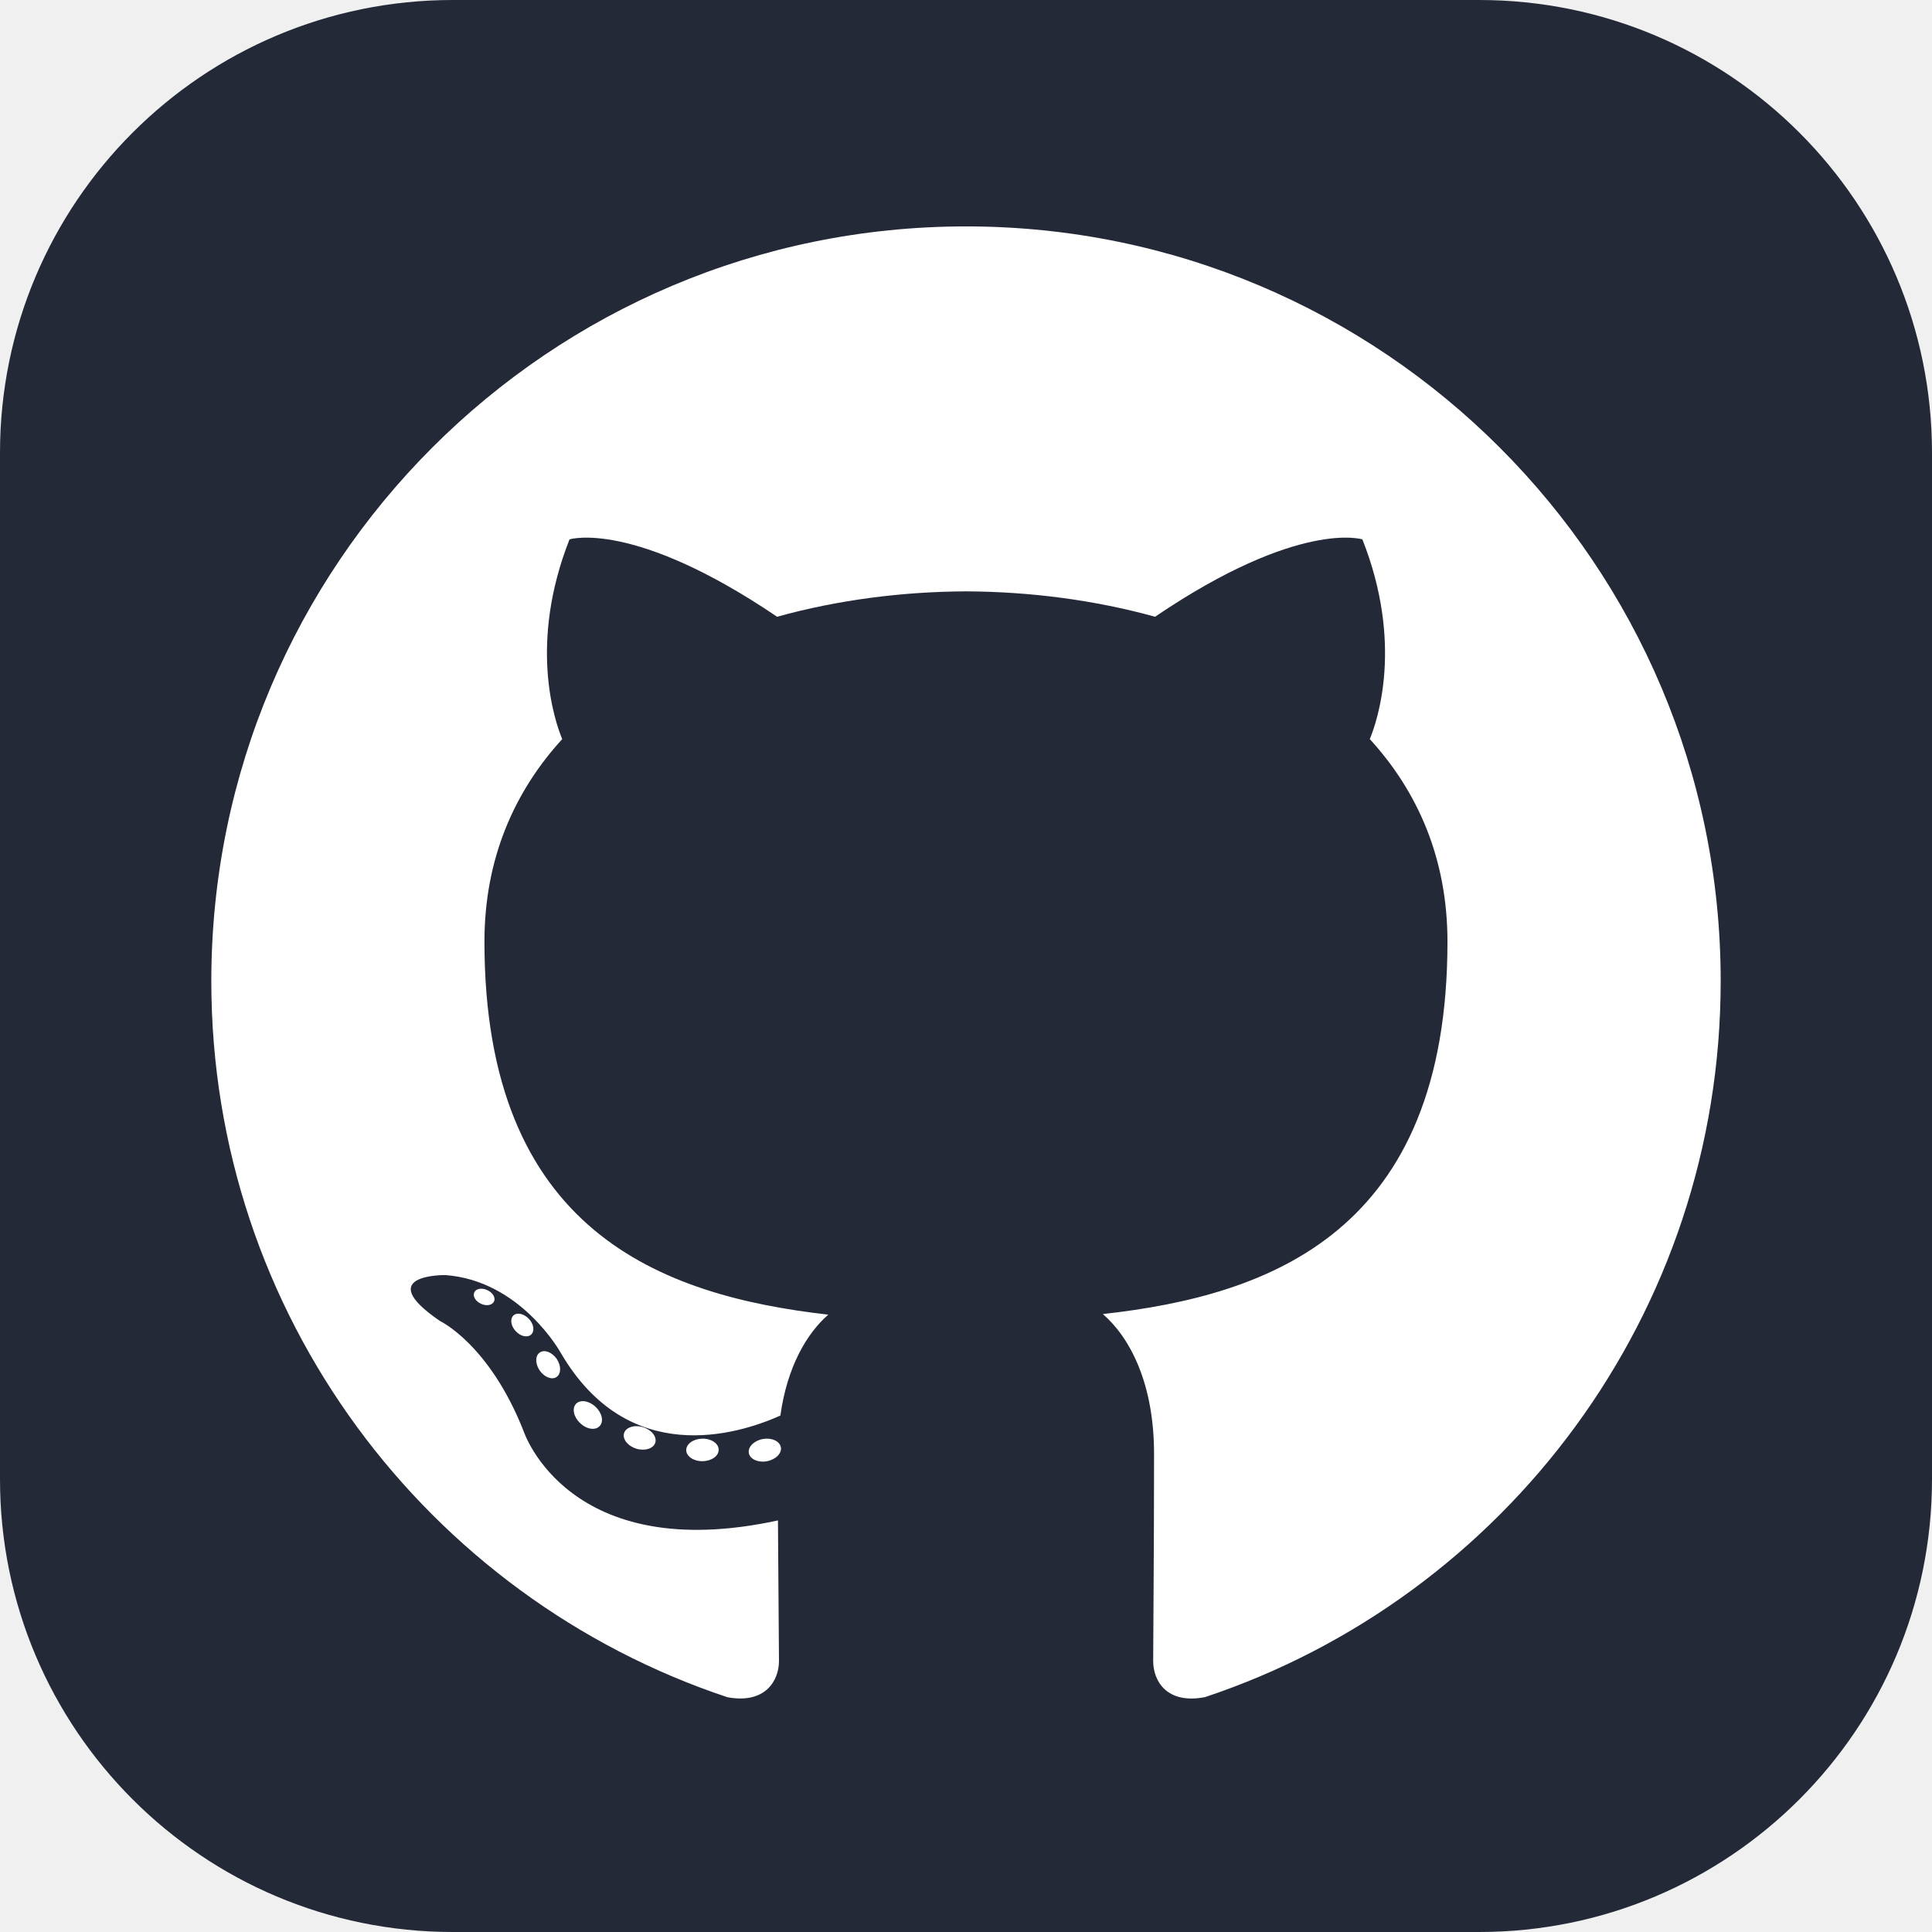
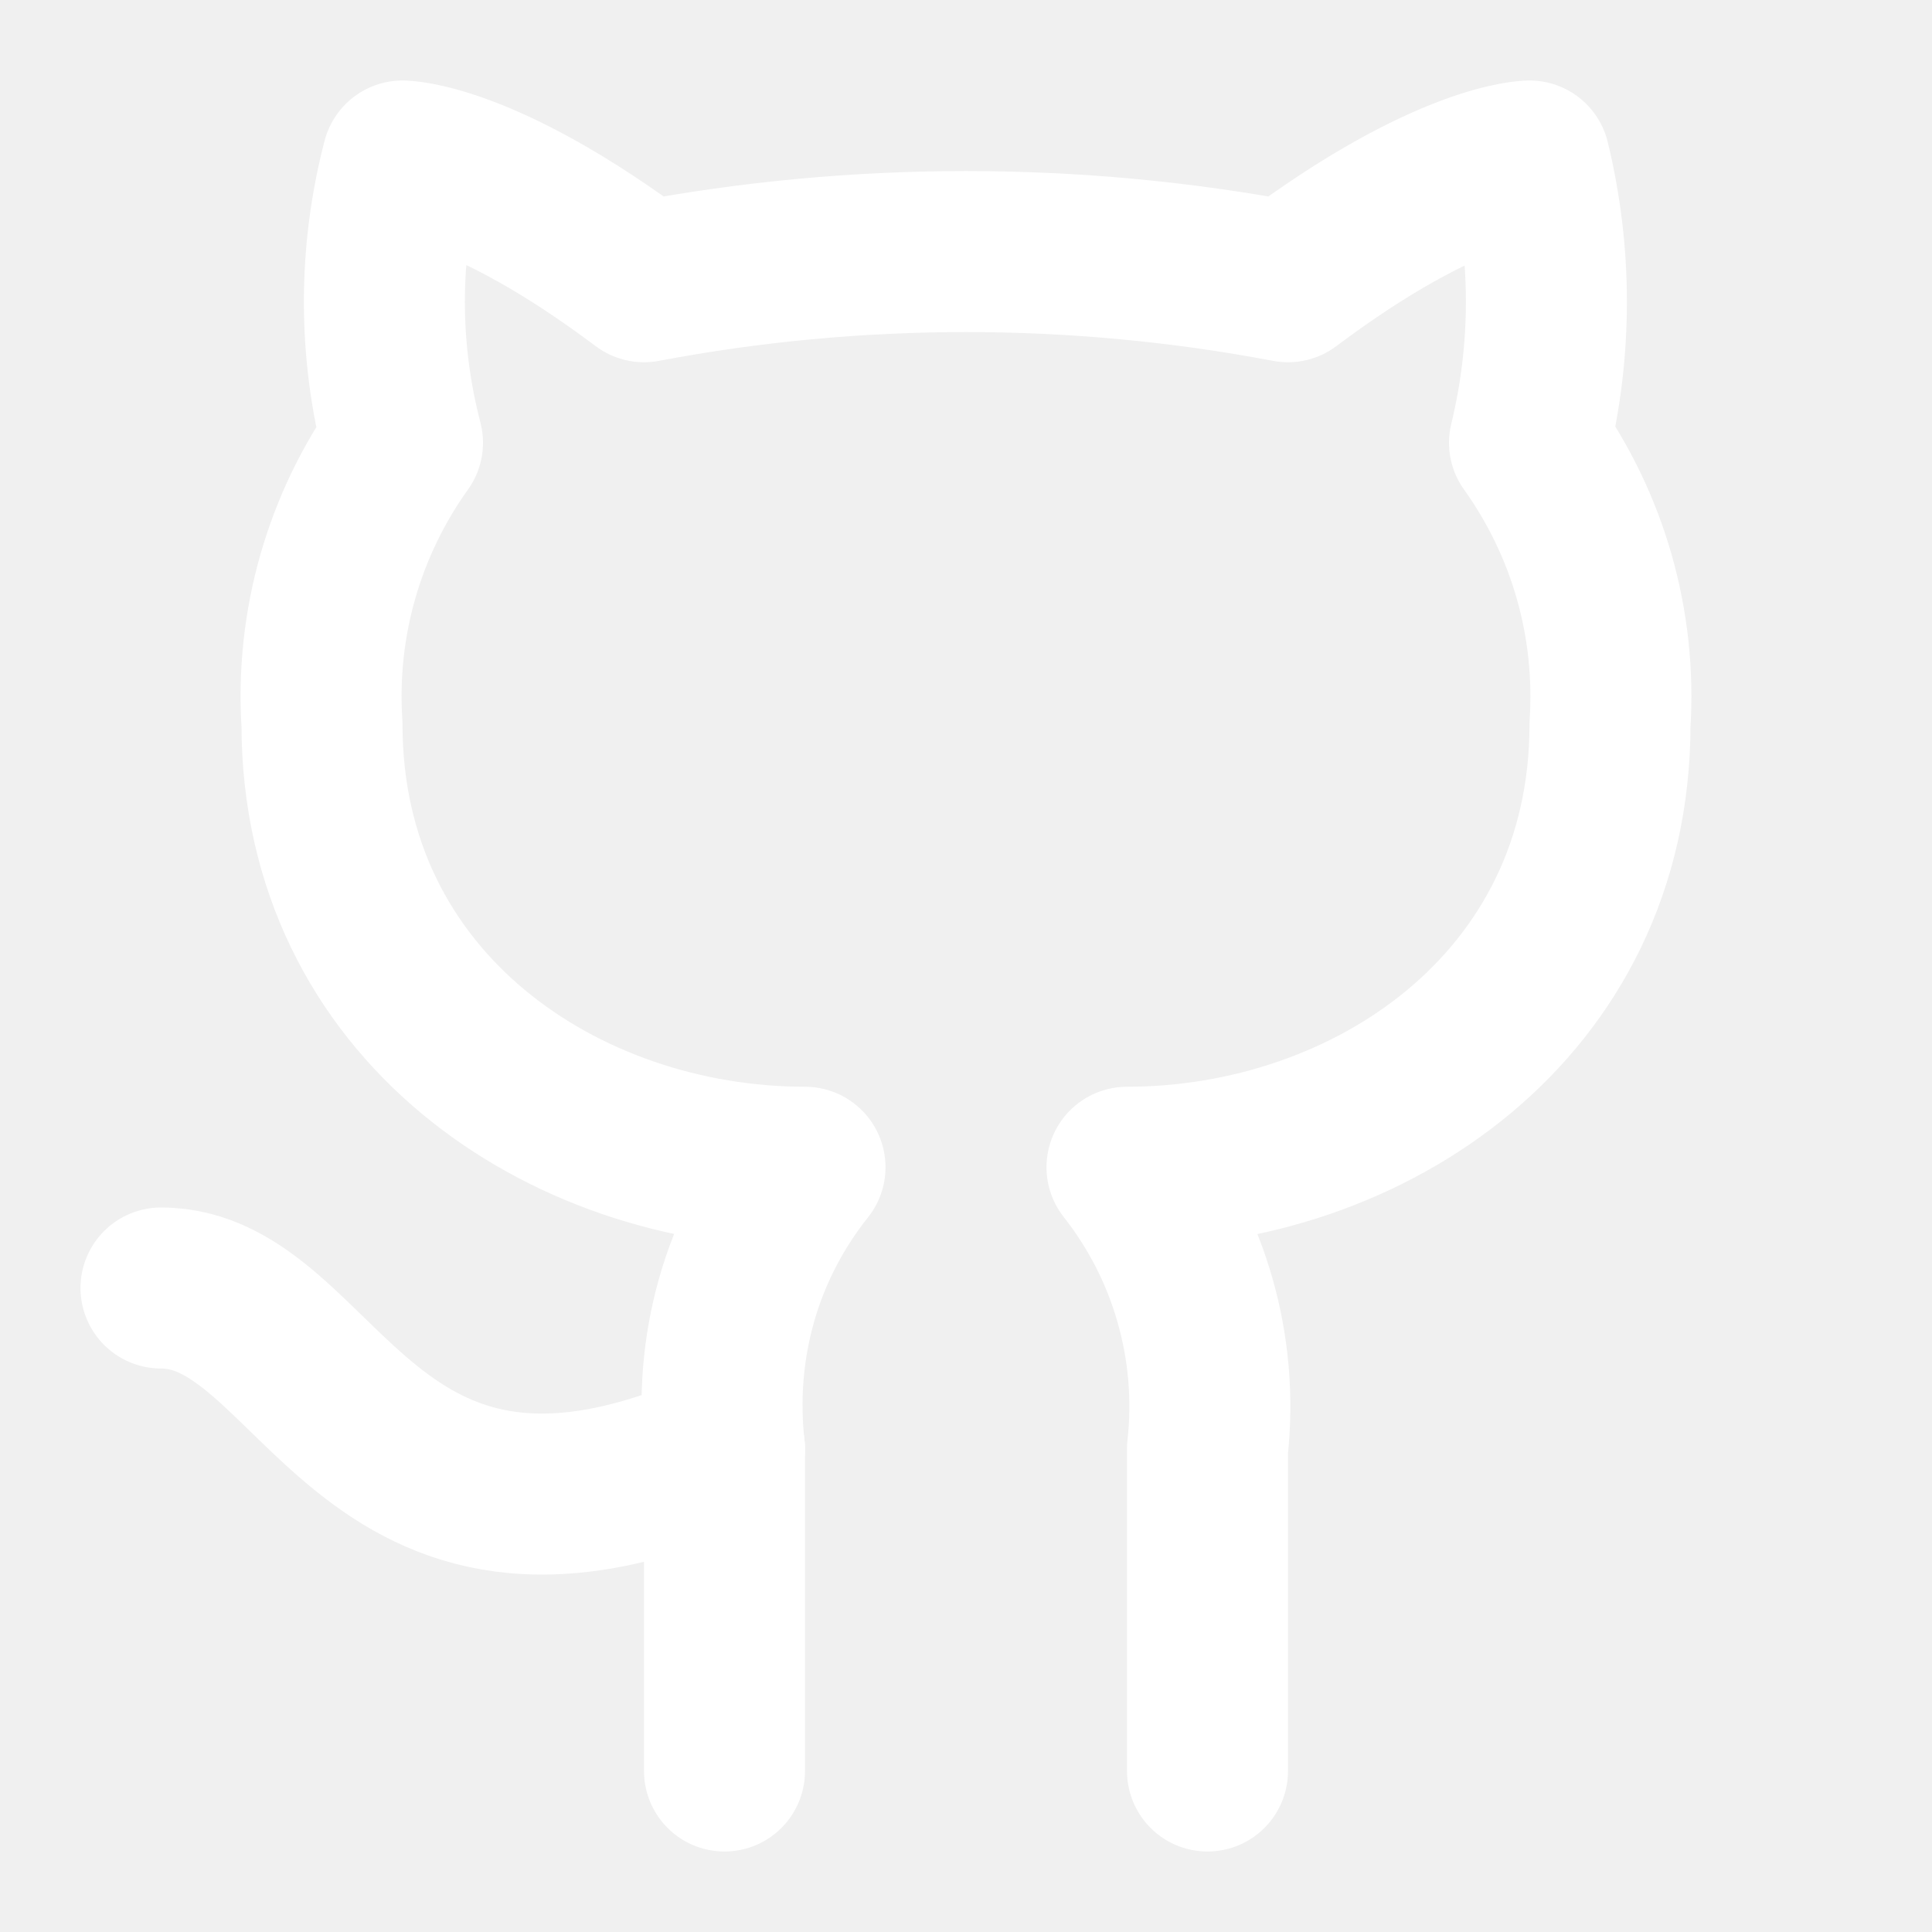
- <svg xmlns="http://www.w3.org/2000/svg" width="256" height="256" viewBox="0 0 256 256" fill="none">
-   <rect width="256" height="256" rx="60" fill="#242938" />
-   <path d="M128.001 30C72.779 30 28 74.771 28 130.001C28 174.184 56.653 211.668 96.387 224.891C101.384 225.817 103.219 222.722 103.219 220.081C103.219 217.696 103.126 209.819 103.083 201.463C75.263 207.512 69.393 189.664 69.393 189.664C64.844 178.105 58.289 175.032 58.289 175.032C49.216 168.825 58.973 168.953 58.973 168.953C69.015 169.658 74.303 179.258 74.303 179.258C83.222 194.546 97.697 190.126 103.403 187.571C104.301 181.107 106.892 176.696 109.752 174.199C87.54 171.67 64.191 163.095 64.191 124.778C64.191 113.86 68.098 104.939 74.495 97.936C73.456 95.418 70.034 85.246 75.463 71.472C75.463 71.472 83.861 68.784 102.971 81.723C110.948 79.507 119.502 78.396 128.001 78.358C136.499 78.396 145.061 79.507 153.052 81.723C172.139 68.784 180.525 71.472 180.525 71.472C185.968 85.246 182.544 95.418 181.505 97.936C187.917 104.939 191.797 113.86 191.797 124.778C191.797 163.187 168.403 171.644 146.135 174.119C149.722 177.223 152.918 183.308 152.918 192.638C152.918 206.018 152.802 216.787 152.802 220.081C152.802 222.742 154.602 225.86 159.671 224.878C199.383 211.64 228 174.169 228 130.001C228 74.771 183.227 30 128.001 30ZM65.454 172.453C65.233 172.95 64.452 173.099 63.74 172.758C63.014 172.432 62.607 171.754 62.842 171.256C63.057 170.744 63.841 170.602 64.564 170.945C65.291 171.271 65.705 171.955 65.454 172.453ZM70.373 176.842C69.896 177.285 68.963 177.079 68.331 176.38C67.677 175.683 67.554 174.751 68.038 174.302C68.529 173.86 69.434 174.067 70.089 174.764C70.743 175.47 70.871 176.395 70.373 176.842ZM73.747 182.458C73.134 182.884 72.132 182.485 71.513 181.595C70.9 180.706 70.9 179.64 71.526 179.212C72.147 178.785 73.134 179.169 73.762 180.052C74.373 180.956 74.373 182.023 73.747 182.458ZM79.454 188.962C78.906 189.566 77.739 189.404 76.884 188.579C76.01 187.773 75.766 186.629 76.316 186.024C76.871 185.418 78.045 185.589 78.906 186.407C79.774 187.211 80.039 188.364 79.454 188.962ZM86.83 191.157C86.588 191.941 85.464 192.297 84.331 191.964C83.2 191.621 82.46 190.704 82.689 189.912C82.924 189.124 84.053 188.753 85.194 189.109C86.323 189.45 87.065 190.361 86.83 191.157ZM95.224 192.089C95.252 192.913 94.292 193.597 93.103 193.612C91.907 193.639 90.94 192.971 90.927 192.16C90.927 191.327 91.866 190.65 93.061 190.63C94.251 190.607 95.224 191.269 95.224 192.089ZM103.47 191.773C103.613 192.577 102.787 193.404 101.606 193.624C100.445 193.836 99.37 193.339 99.223 192.541C99.079 191.716 99.92 190.89 101.079 190.676C102.262 190.471 103.32 190.955 103.47 191.773Z" fill="white" />
+ <svg xmlns="http://www.w3.org/2000/svg" width="24" height="24" viewBox="0 0 24 24" fill="none" stroke="#FFFFFF" stroke-width="2" stroke-linecap="round" stroke-linejoin="round">
+   <path d="M15 22v-4a4.8 4.8 0 0 0-1-3.5c3 0 6-2 6-5.5.08-1.25-.27-2.48-1-3.5.28-1.15.28-2.35 0-3.5 0 0-1 0-3 1.5-2.64-.5-5.36-.5-8 0C6 2 5 2 5 2c-.3 1.15-.3 2.35 0 3.5A5.403 5.403 0 0 0 4 9c0 3.5 3 5.5 6 5.5-.39.49-.68 1.05-.85 1.65-.17.6-.22 1.23-.15 1.85v4" />
+   <path d="M9 18c-4.51 2-5-2-7-2" />
</svg>
